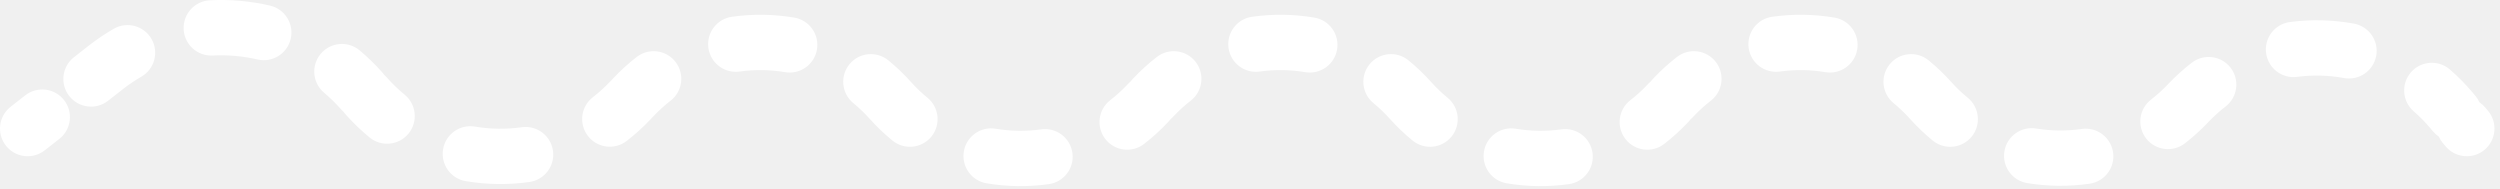
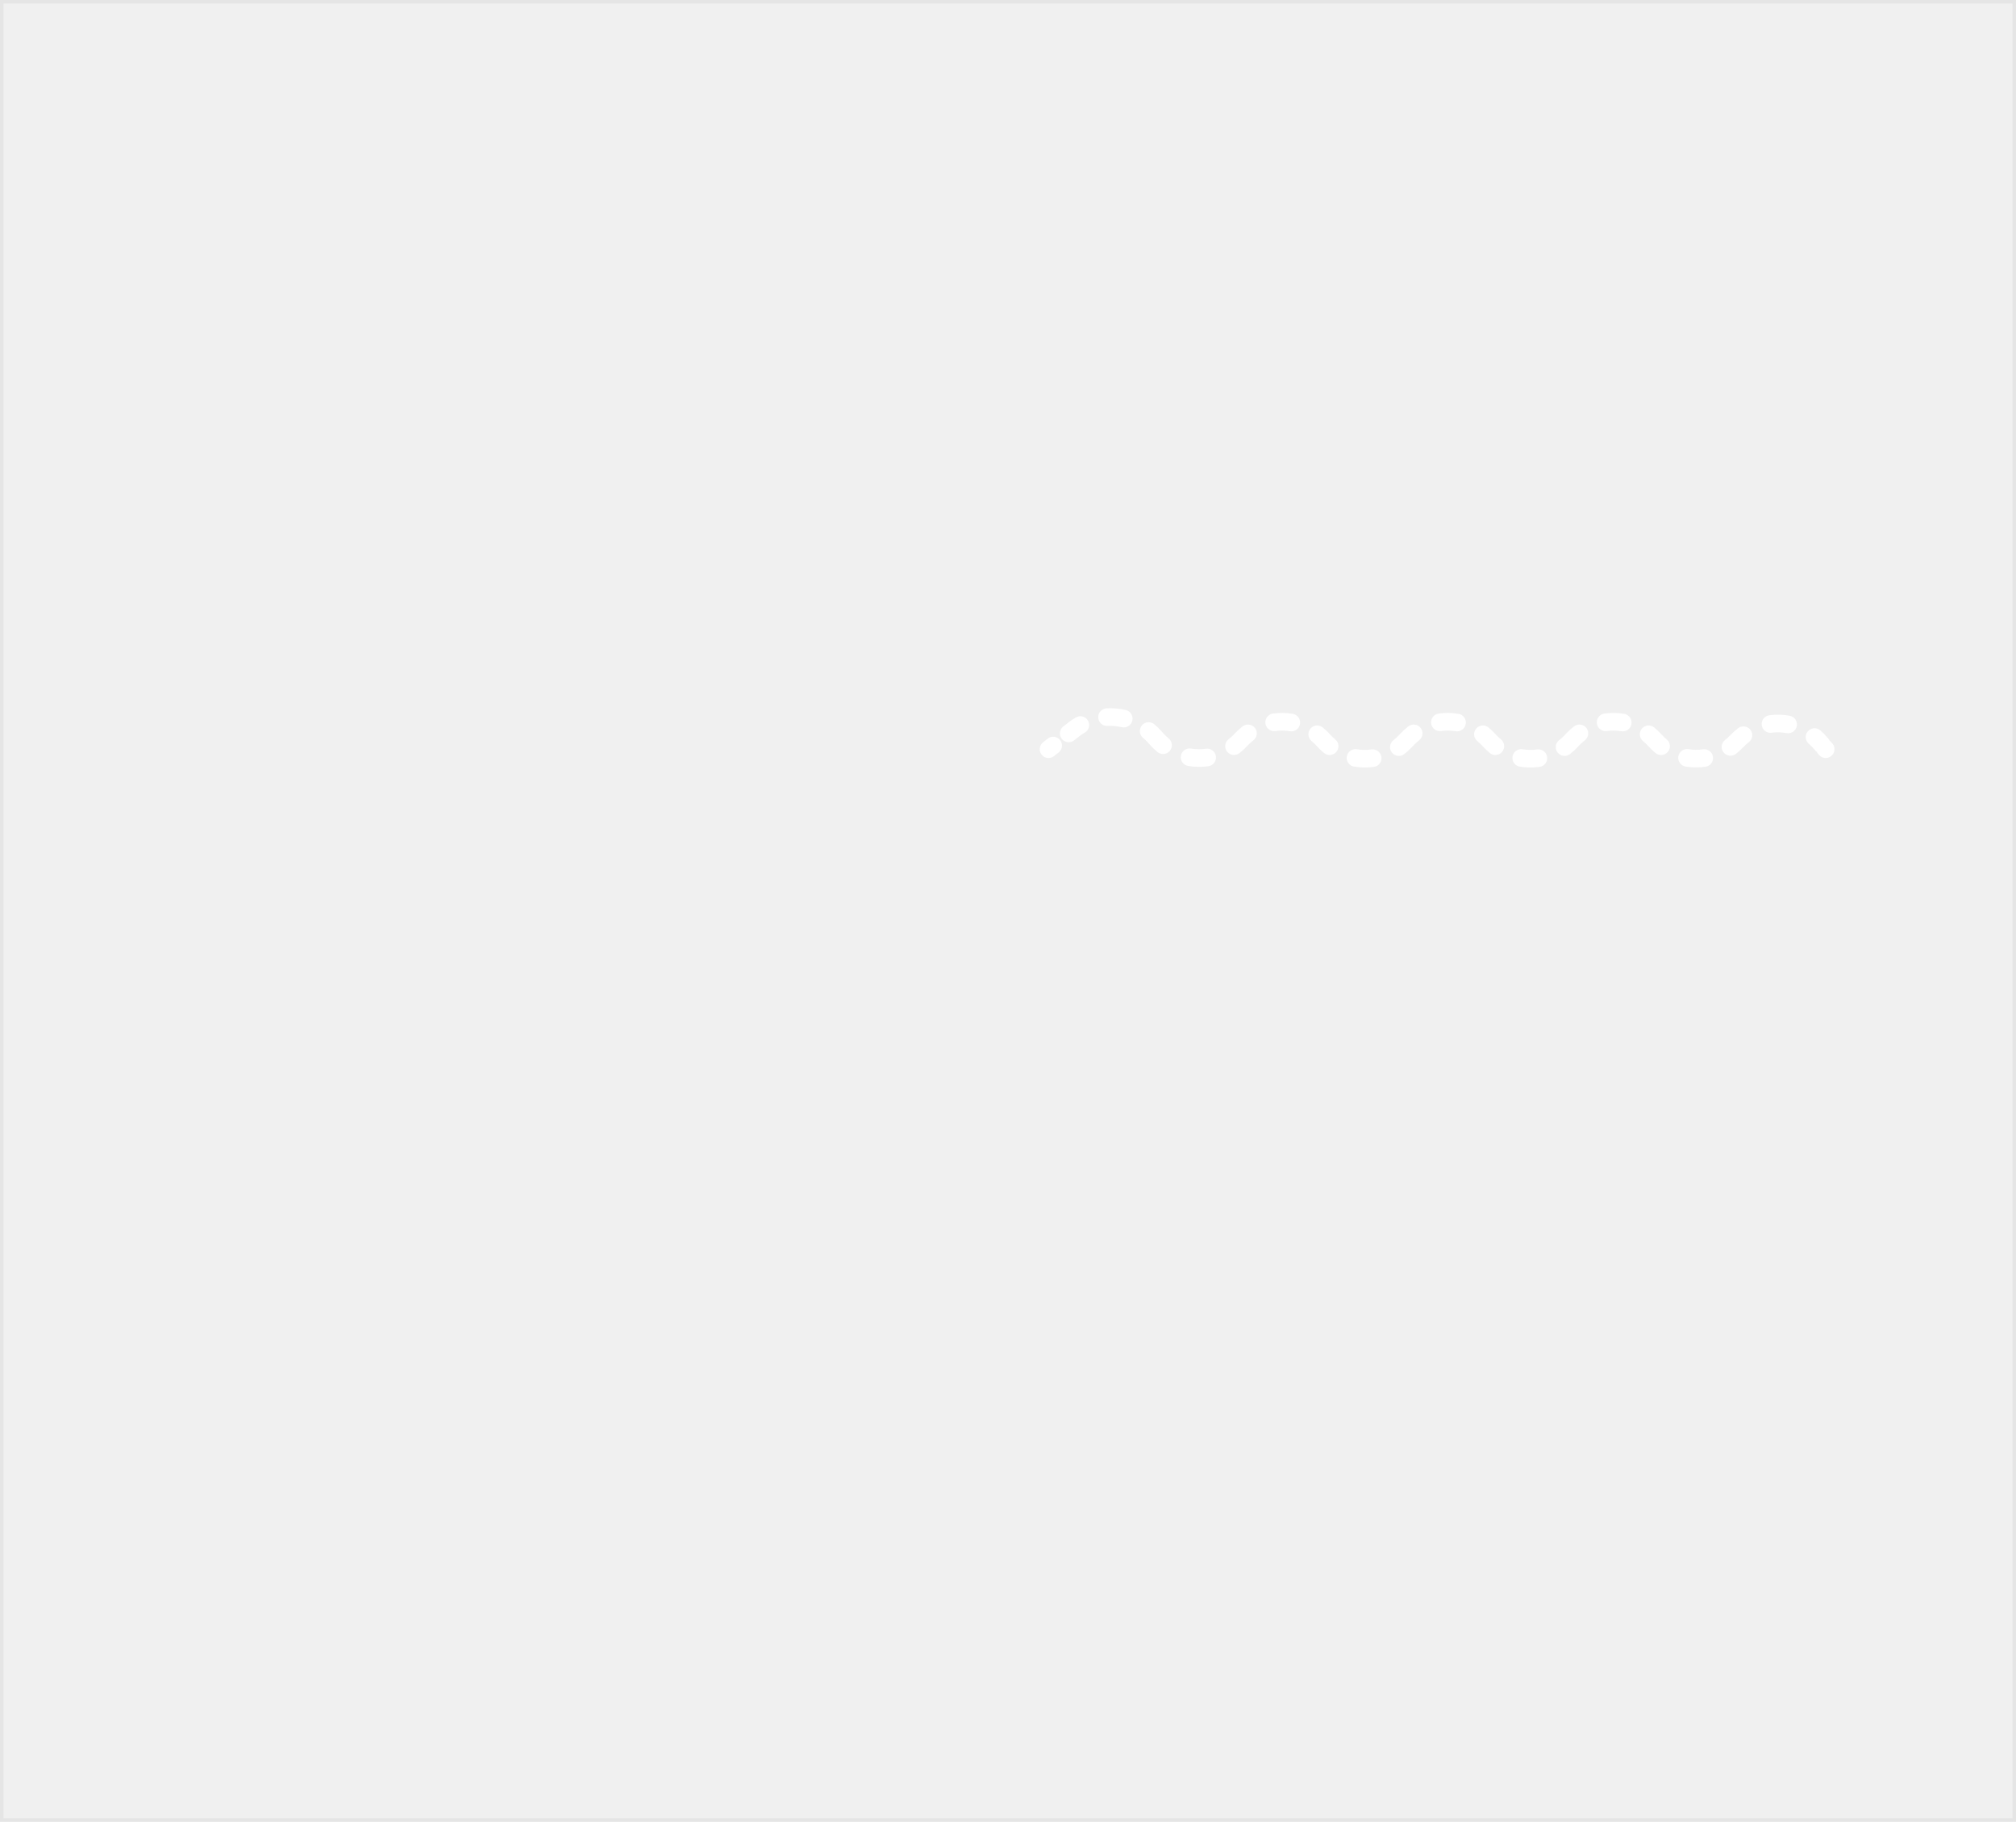
- <svg xmlns="http://www.w3.org/2000/svg" width="226" height="17" viewBox="0 0 226 17" fill="none">
-   <path d="M87.132 13.687C87.362 12.326 88.653 11.408 90.014 11.638C91.37 11.867 92.757 11.886 94.119 11.694C95.486 11.501 96.751 12.452 96.945 13.819C97.138 15.186 96.186 16.452 94.819 16.645C92.948 16.91 91.044 16.884 89.181 16.569C87.82 16.339 86.902 15.049 87.132 13.687ZM134.152 13.687C134.382 12.326 135.672 11.408 137.033 11.638C138.39 11.867 139.777 11.886 141.139 11.694C142.506 11.501 143.771 12.452 143.964 13.819C144.157 15.186 143.205 16.452 141.838 16.645C139.967 16.91 138.064 16.884 136.2 16.569C134.839 16.339 133.922 15.049 134.152 13.687ZM181.198 13.679C181.423 12.317 182.709 11.395 184.072 11.619C185.432 11.843 186.823 11.855 188.19 11.658C189.556 11.461 190.824 12.409 191.022 13.775C191.219 15.142 190.271 16.41 188.905 16.607C187.032 16.878 185.126 16.859 183.26 16.552C181.898 16.328 180.974 15.042 181.198 13.679ZM40.054 13.493C40.284 12.131 41.574 11.214 42.936 11.444C44.333 11.68 45.761 11.7 47.163 11.502C48.53 11.308 49.795 12.26 49.989 13.627C50.182 14.994 49.23 16.258 47.864 16.452C45.952 16.722 44.007 16.696 42.103 16.375C40.741 16.145 39.824 14.854 40.054 13.493ZM217.945 6.541C218.847 5.496 220.426 5.381 221.471 6.284C222.195 6.91 222.88 7.601 223.516 8.356L223.778 8.667C223.929 8.846 224.048 9.042 224.141 9.246C224.326 9.372 224.499 9.522 224.651 9.702L224.912 10.012C225.802 11.068 225.667 12.645 224.612 13.535C223.556 14.425 221.978 14.29 221.088 13.234L220.826 12.924C220.675 12.744 220.556 12.548 220.463 12.344C220.278 12.219 220.106 12.068 219.954 11.888L219.693 11.578C219.227 11.025 218.727 10.521 218.201 10.066C217.157 9.163 217.042 7.585 217.945 6.541ZM2.28 8.621C3.368 7.77 4.939 7.961 5.79 9.047C6.641 10.135 6.45 11.706 5.363 12.557L4.041 13.592C2.954 14.443 1.383 14.252 0.531 13.165C-0.32 12.078 -0.128 10.506 0.959 9.655L2.28 8.621ZM104.577 5.151C105.669 4.305 107.239 4.504 108.085 5.595C108.931 6.687 108.731 8.257 107.64 9.103C107.106 9.517 106.596 9.978 106.114 10.487L106.002 10.604C105.94 10.67 105.874 10.731 105.806 10.789C105.752 10.859 105.695 10.929 105.632 10.995L105.522 11.112C104.863 11.807 104.162 12.441 103.427 13.01C102.336 13.856 100.765 13.657 99.919 12.566C99.073 11.475 99.272 9.904 100.364 9.058C100.897 8.645 101.409 8.184 101.891 7.674L102.001 7.557C102.064 7.491 102.13 7.429 102.197 7.372C102.251 7.301 102.309 7.232 102.371 7.167L102.483 7.049C103.141 6.354 103.842 5.721 104.577 5.151ZM151.597 5.151C152.688 4.305 154.259 4.504 155.105 5.595C155.95 6.687 155.751 8.257 154.659 9.103C154.126 9.517 153.615 9.978 153.133 10.487L153.022 10.604C152.959 10.67 152.893 10.731 152.825 10.789C152.771 10.859 152.714 10.929 152.652 10.995L152.541 11.112C151.883 11.807 151.182 12.441 150.447 13.01C149.355 13.856 147.785 13.657 146.939 12.566C146.093 11.475 146.292 9.904 147.383 9.058C147.917 8.645 148.428 8.184 148.91 7.674L149.021 7.557C149.083 7.491 149.149 7.429 149.217 7.372C149.271 7.301 149.329 7.232 149.391 7.167L149.502 7.049C150.161 6.354 150.862 5.721 151.597 5.151ZM198.139 5.67C199.232 4.827 200.803 5.03 201.646 6.124C202.488 7.217 202.285 8.787 201.192 9.63C200.639 10.055 200.111 10.531 199.614 11.056C198.954 11.752 198.253 12.387 197.516 12.958C196.425 13.803 194.854 13.604 194.008 12.513C193.162 11.422 193.361 9.851 194.452 9.005C194.988 8.59 195.5 8.129 195.983 7.619C196.66 6.904 197.381 6.253 198.139 5.67ZM170.831 5.807C171.706 4.739 173.282 4.583 174.35 5.458C175.069 6.047 175.753 6.699 176.393 7.412C176.861 7.934 177.36 8.408 177.883 8.835C178.953 9.708 179.111 11.283 178.239 12.352C177.365 13.422 175.791 13.582 174.721 12.709C173.998 12.118 173.312 11.465 172.67 10.75C172.202 10.228 171.704 9.753 171.182 9.325C170.114 8.45 169.957 6.875 170.831 5.807ZM76.792 5.807C77.667 4.739 79.243 4.583 80.311 5.458C81.03 6.047 81.714 6.699 82.354 7.412C82.822 7.934 83.32 8.409 83.842 8.837C84.91 9.711 85.067 11.286 84.193 12.354C83.318 13.422 81.742 13.579 80.674 12.704C79.954 12.114 79.271 11.463 78.631 10.75C78.163 10.228 77.665 9.753 77.143 9.325C76.075 8.45 75.918 6.875 76.792 5.807ZM123.812 5.807C124.687 4.739 126.262 4.583 127.33 5.458C128.05 6.047 128.734 6.699 129.373 7.412C129.842 7.934 130.339 8.409 130.862 8.837C131.93 9.711 132.087 11.286 131.212 12.354C130.337 13.422 128.762 13.579 127.694 12.704C126.974 12.114 126.29 11.463 125.651 10.75C125.182 10.228 124.685 9.753 124.162 9.325C123.094 8.45 122.937 6.875 123.812 5.807ZM57.558 5.151C58.649 4.305 60.22 4.504 61.066 5.595C61.911 6.687 61.712 8.257 60.62 9.103C60.087 9.517 59.576 9.978 59.094 10.487L59.038 10.546C59.007 10.578 58.973 10.607 58.941 10.638C58.912 10.672 58.885 10.708 58.854 10.741L58.798 10.799C58.125 11.51 57.409 12.157 56.657 12.739C55.566 13.585 53.996 13.386 53.151 12.294C52.305 11.203 52.504 9.634 53.595 8.788C54.145 8.362 54.671 7.886 55.167 7.362L55.223 7.303C55.255 7.269 55.29 7.238 55.324 7.207C55.351 7.174 55.378 7.14 55.407 7.108L55.463 7.049C56.122 6.354 56.822 5.721 57.558 5.151ZM28.996 4.862C29.885 3.806 31.462 3.67 32.519 4.559C33.21 5.141 33.868 5.777 34.486 6.465L34.59 6.583C34.648 6.648 34.703 6.716 34.753 6.785C34.818 6.844 34.881 6.907 34.941 6.973L35.046 7.09C35.528 7.628 36.041 8.118 36.579 8.558C37.647 9.433 37.804 11.008 36.93 12.076C36.055 13.144 34.48 13.301 33.411 12.426C32.676 11.824 31.978 11.158 31.324 10.429L31.219 10.312C31.16 10.246 31.105 10.177 31.054 10.107C30.99 10.049 30.927 9.987 30.868 9.921L30.763 9.804C30.301 9.29 29.812 8.816 29.299 8.384C28.243 7.495 28.107 5.918 28.996 4.862ZM10.278 2.603C11.473 1.912 13.002 2.321 13.693 3.516C14.384 4.712 13.975 6.24 12.78 6.931C12.199 7.267 11.634 7.648 11.09 8.074L9.769 9.109C8.682 9.96 7.11 9.768 6.259 8.681C5.408 7.594 5.6 6.023 6.687 5.171L8.008 4.137C8.737 3.567 9.496 3.055 10.278 2.603ZM207.007 1.992C208.933 1.738 210.89 1.786 212.8 2.136C214.158 2.385 215.058 3.688 214.809 5.046C214.56 6.405 213.257 7.304 211.899 7.055C210.502 6.799 209.07 6.763 207.659 6.949C206.291 7.129 205.035 6.165 204.855 4.796C204.675 3.428 205.638 2.172 207.007 1.992ZM66.165 1.516C68.037 1.252 69.941 1.278 71.804 1.592C73.165 1.822 74.083 3.113 73.853 4.474C73.623 5.836 72.332 6.753 70.971 6.523C69.614 6.294 68.228 6.275 66.865 6.467C65.499 6.661 64.234 5.709 64.04 4.342C63.847 2.975 64.798 1.71 66.165 1.516ZM113.185 1.516C115.056 1.252 116.96 1.278 118.823 1.592C120.185 1.822 121.102 3.113 120.872 4.474C120.642 5.836 119.352 6.753 117.99 6.523C116.634 6.294 115.247 6.275 113.885 6.467C112.518 6.661 111.253 5.709 111.06 4.342C110.867 2.975 111.818 1.71 113.185 1.516ZM160.204 1.516C162.076 1.252 163.98 1.278 165.843 1.592C167.204 1.822 168.122 3.113 167.892 4.474C167.662 5.836 166.371 6.753 165.01 6.523C163.653 6.294 162.267 6.275 160.905 6.467C159.538 6.661 158.273 5.709 158.079 4.342C157.886 2.975 158.837 1.71 160.204 1.516ZM18.967 0.027C20.795 -0.069 22.629 0.093 24.411 0.506C25.756 0.819 26.593 2.162 26.282 3.506C25.969 4.851 24.626 5.689 23.282 5.377C21.955 5.069 20.59 4.949 19.231 5.02C17.852 5.093 16.675 4.035 16.602 2.656C16.529 1.277 17.588 0.1 18.967 0.027Z" fill="white" />
+ <svg xmlns="http://www.w3.org/2000/svg" width="572" height="517" viewBox="0 0 572 517" fill="none">
+   <path d="M382.132 214.687C382.362 213.326 383.652 212.408 385.014 212.638C386.37 212.867 387.757 212.887 389.119 212.694C390.486 212.501 391.751 213.452 391.945 214.819C392.138 216.186 391.186 217.452 389.819 217.645C387.948 217.91 386.044 217.884 384.181 217.569C382.819 217.339 381.902 216.049 382.132 214.687ZM429.152 214.687C429.382 213.326 430.672 212.408 432.033 212.638C433.39 212.867 434.777 212.887 436.139 212.694C437.506 212.501 438.771 213.452 438.964 214.819C439.157 216.186 438.205 217.452 436.838 217.645C434.967 217.91 433.064 217.884 431.2 217.569C429.839 217.339 428.922 216.049 429.152 214.687ZM476.198 214.679C476.423 213.317 477.709 212.395 479.072 212.619C480.432 212.843 481.823 212.855 483.19 212.658C484.556 212.461 485.824 213.409 486.022 214.775C486.219 216.141 485.271 217.41 483.905 217.607C482.032 217.878 480.126 217.859 478.26 217.552C476.898 217.328 475.974 216.042 476.198 214.679ZM335.054 214.493C335.284 213.131 336.574 212.214 337.936 212.444C339.333 212.68 340.76 212.7 342.163 212.502C343.53 212.308 344.795 213.26 344.989 214.627C345.182 215.994 344.23 217.258 342.864 217.452C340.952 217.722 339.007 217.696 337.103 217.375C335.741 217.145 334.824 215.854 335.054 214.493ZM512.945 207.541C513.847 206.496 515.426 206.381 516.471 207.284C517.195 207.91 517.88 208.601 518.516 209.356L518.778 209.667C518.929 209.846 519.048 210.042 519.141 210.246C519.326 210.372 519.499 210.522 519.651 210.702L519.912 211.012C520.802 212.068 520.667 213.645 519.612 214.535C518.556 215.424 516.978 215.29 516.088 214.234L515.826 213.923C515.675 213.744 515.556 213.548 515.463 213.344C515.278 213.219 515.106 213.068 514.954 212.888L514.693 212.578C514.227 212.025 513.727 211.521 513.201 211.066C512.157 210.163 512.042 208.585 512.945 207.541ZM297.28 209.621C298.368 208.77 299.939 208.961 300.79 210.047C301.641 211.135 301.45 212.706 300.363 213.557L299.041 214.592C297.954 215.443 296.383 215.252 295.531 214.165C294.68 213.077 294.872 211.506 295.959 210.655L297.28 209.621ZM399.577 206.151C400.669 205.305 402.239 205.504 403.085 206.595C403.931 207.687 403.731 209.257 402.64 210.103C402.106 210.517 401.596 210.978 401.114 211.487L401.002 211.604C400.94 211.67 400.874 211.731 400.806 211.789C400.752 211.859 400.695 211.929 400.632 211.995L400.522 212.112C399.863 212.807 399.162 213.44 398.427 214.01C397.336 214.856 395.765 214.657 394.919 213.566C394.073 212.475 394.272 210.904 395.364 210.058C395.897 209.645 396.409 209.184 396.891 208.674L397.001 208.557C397.064 208.491 397.13 208.429 397.197 208.372C397.251 208.301 397.309 208.232 397.371 208.167L397.483 208.049C398.141 207.354 398.842 206.721 399.577 206.151ZM446.597 206.151C447.688 205.305 449.259 205.504 450.105 206.595C450.95 207.687 450.751 209.257 449.659 210.103C449.126 210.517 448.615 210.978 448.133 211.487L448.022 211.604C447.959 211.67 447.893 211.731 447.825 211.789C447.771 211.859 447.714 211.929 447.652 211.995L447.541 212.112C446.883 212.807 446.182 213.44 445.447 214.01C444.355 214.856 442.785 214.657 441.939 213.566C441.093 212.475 441.292 210.904 442.383 210.058C442.917 209.645 443.428 209.184 443.91 208.674L444.021 208.557C444.083 208.491 444.149 208.429 444.217 208.372C444.271 208.301 444.329 208.232 444.391 208.167L444.502 208.049C445.161 207.354 445.862 206.721 446.597 206.151ZM493.139 206.67C494.232 205.827 495.803 206.03 496.646 207.124C497.488 208.217 497.285 209.787 496.192 210.63C495.639 211.055 495.111 211.531 494.614 212.056C493.954 212.752 493.253 213.387 492.516 213.958C491.425 214.803 489.854 214.605 489.008 213.513C488.162 212.422 488.361 210.851 489.452 210.005C489.988 209.59 490.5 209.129 490.983 208.619C491.66 207.904 492.381 207.253 493.139 206.67ZM465.831 206.807C466.706 205.739 468.282 205.583 469.35 206.458C470.069 207.047 470.753 207.699 471.393 208.412C471.861 208.934 472.36 209.408 472.883 209.835C473.953 210.708 474.111 212.283 473.239 213.352C472.365 214.422 470.791 214.582 469.721 213.709C468.998 213.118 468.312 212.465 467.67 211.75C467.202 211.228 466.704 210.753 466.182 210.325C465.114 209.45 464.957 207.875 465.831 206.807ZM371.792 206.807C372.667 205.739 374.243 205.583 375.311 206.458C376.03 207.047 376.714 207.699 377.354 208.412C377.822 208.934 378.32 209.409 378.842 209.837C379.91 210.711 380.067 212.286 379.193 213.354C378.318 214.422 376.742 214.579 375.674 213.704C374.954 213.114 374.271 212.463 373.631 211.75C373.163 211.228 372.665 210.753 372.143 210.325C371.075 209.45 370.918 207.875 371.792 206.807ZM418.812 206.807C419.687 205.739 421.262 205.583 422.33 206.458C423.05 207.047 423.734 207.699 424.373 208.412C424.842 208.934 425.339 209.409 425.862 209.837C426.93 210.711 427.087 212.286 426.212 213.354C425.337 214.422 423.762 214.579 422.694 213.704C421.974 213.114 421.29 212.463 420.651 211.75C420.182 211.228 419.685 210.753 419.162 210.325C418.094 209.45 417.937 207.875 418.812 206.807ZM352.558 206.151C353.649 205.305 355.22 205.504 356.066 206.595C356.911 207.687 356.712 209.257 355.62 210.103C355.087 210.517 354.576 210.978 354.094 211.487L354.038 211.546C354.007 211.578 353.973 211.608 353.941 211.638C353.912 211.672 353.885 211.708 353.854 211.741L353.798 211.799C353.125 212.51 352.409 213.157 351.657 213.739C350.566 214.585 348.996 214.386 348.151 213.295C347.305 212.203 347.504 210.634 348.595 209.788C349.145 209.362 349.671 208.886 350.167 208.362L350.223 208.303C350.255 208.269 350.29 208.238 350.323 208.207C350.351 208.174 350.378 208.14 350.407 208.108L350.463 208.049C351.122 207.354 351.823 206.721 352.558 206.151ZM323.996 205.862C324.885 204.806 326.462 204.67 327.519 205.559C328.21 206.141 328.868 206.777 329.486 207.465L329.59 207.583C329.648 207.648 329.703 207.716 329.753 207.785C329.818 207.844 329.881 207.907 329.941 207.973L330.046 208.09C330.528 208.628 331.041 209.118 331.579 209.558C332.647 210.433 332.804 212.008 331.93 213.076C331.055 214.144 329.479 214.301 328.411 213.426C327.676 212.824 326.978 212.158 326.324 211.429L326.219 211.312C326.16 211.246 326.105 211.177 326.054 211.107C325.99 211.049 325.927 210.987 325.868 210.921L325.763 210.804C325.301 210.29 324.812 209.816 324.299 209.384C323.243 208.495 323.107 206.918 323.996 205.862ZM305.278 203.603C306.473 202.912 308.002 203.321 308.693 204.516C309.384 205.712 308.975 207.24 307.78 207.931C307.199 208.267 306.634 208.648 306.09 209.074L304.769 210.109C303.682 210.96 302.11 210.768 301.259 209.681C300.408 208.594 300.6 207.023 301.687 206.171L303.008 205.137C303.737 204.567 304.496 204.055 305.278 203.603ZM502.007 202.992C503.933 202.738 505.89 202.786 507.8 203.136C509.158 203.385 510.058 204.688 509.809 206.046C509.56 207.405 508.257 208.304 506.899 208.055C505.502 207.799 504.07 207.763 502.659 207.949C501.291 208.129 500.035 207.165 499.855 205.796C499.675 204.428 500.638 203.172 502.007 202.992ZM361.165 202.516C363.036 202.252 364.941 202.278 366.804 202.592C368.165 202.822 369.083 204.113 368.853 205.474C368.623 206.836 367.332 207.753 365.971 207.523C364.614 207.294 363.228 207.275 361.865 207.467C360.499 207.661 359.234 206.709 359.04 205.342C358.847 203.975 359.798 202.71 361.165 202.516ZM408.185 202.516C410.056 202.252 411.96 202.278 413.823 202.592C415.185 202.822 416.102 204.113 415.872 205.474C415.642 206.836 414.352 207.753 412.99 207.523C411.634 207.294 410.247 207.275 408.885 207.467C407.518 207.661 406.253 206.709 406.06 205.342C405.867 203.975 406.818 202.71 408.185 202.516ZM455.204 202.516C457.076 202.252 458.98 202.278 460.843 202.592C462.204 202.822 463.122 204.113 462.892 205.474C462.662 206.836 461.371 207.753 460.01 207.523C458.653 207.294 457.267 207.275 455.905 207.467C454.538 207.661 453.273 206.709 453.079 205.342C452.886 203.975 453.837 202.71 455.204 202.516ZM313.967 201.027C315.795 200.931 317.629 201.093 319.411 201.506C320.756 201.819 321.593 203.162 321.281 204.506C320.969 205.851 319.626 206.689 318.281 206.377C316.955 206.069 315.59 205.949 314.231 206.02C312.852 206.093 311.675 205.035 311.602 203.656C311.529 202.277 312.588 201.1 313.967 201.027Z" fill="white" />
+   <rect x="0.5" y="0.5" width="571" height="516" stroke="black" stroke-opacity="0.05" />
</svg>
